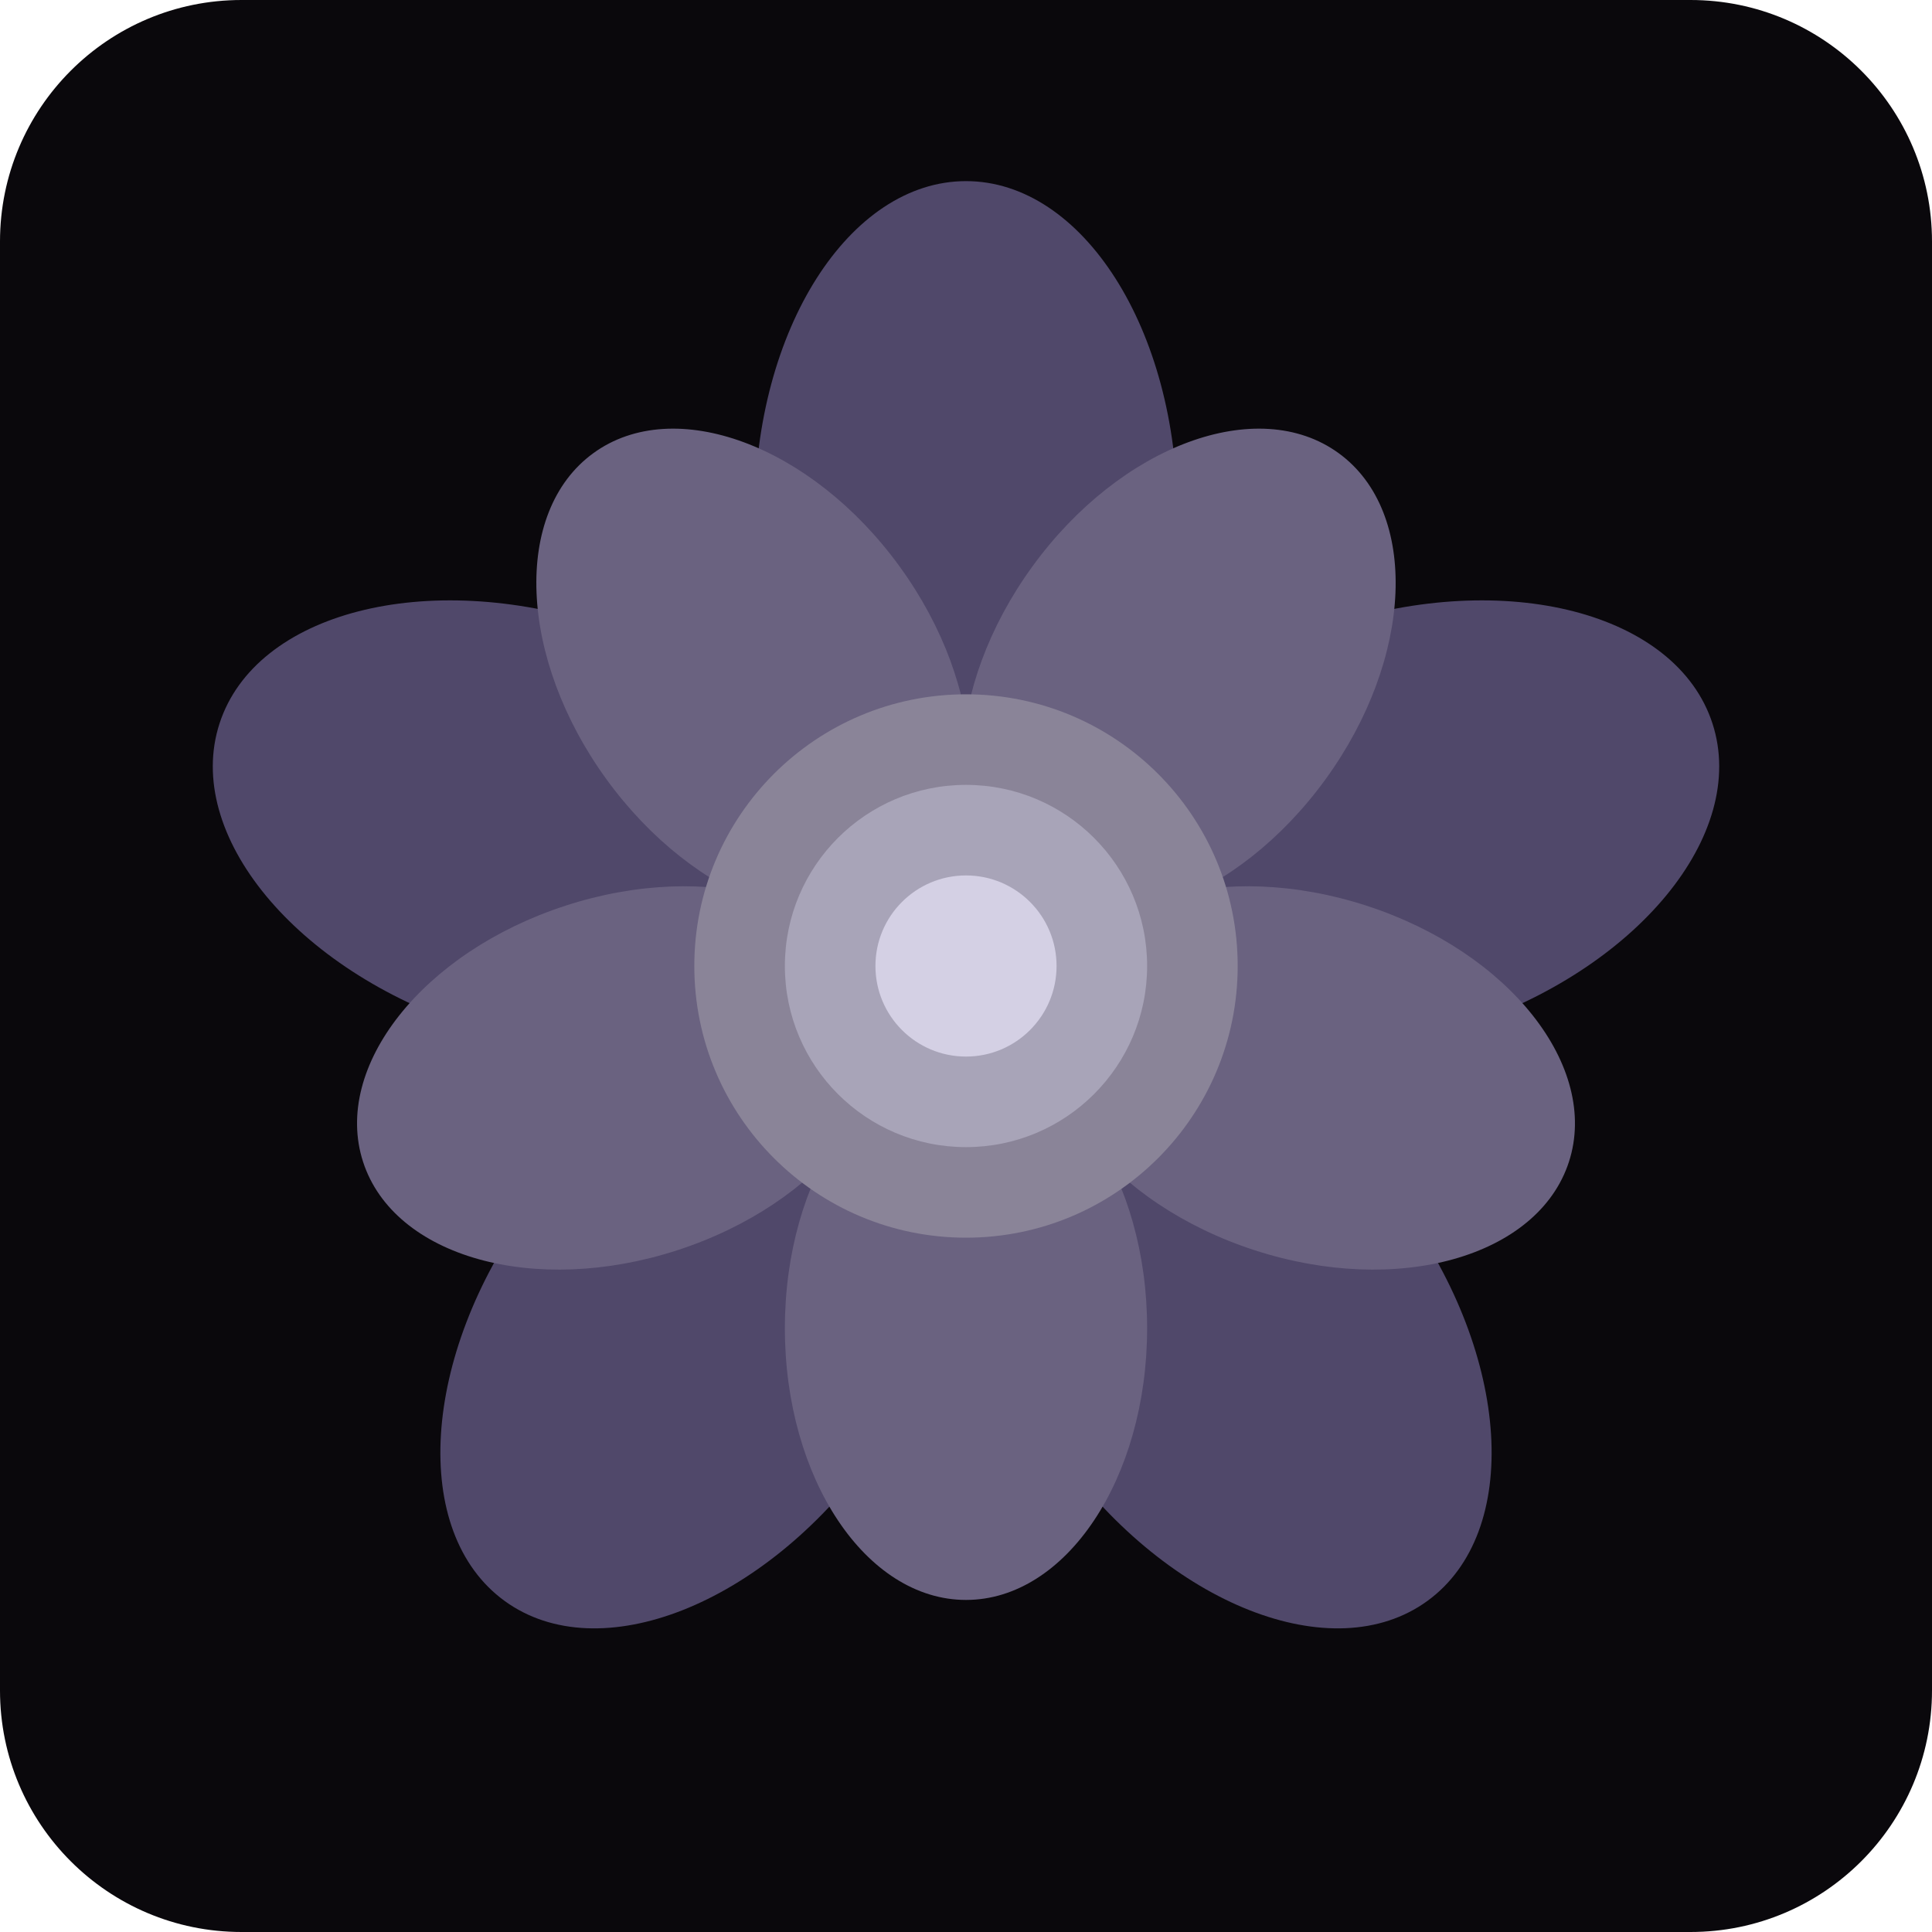
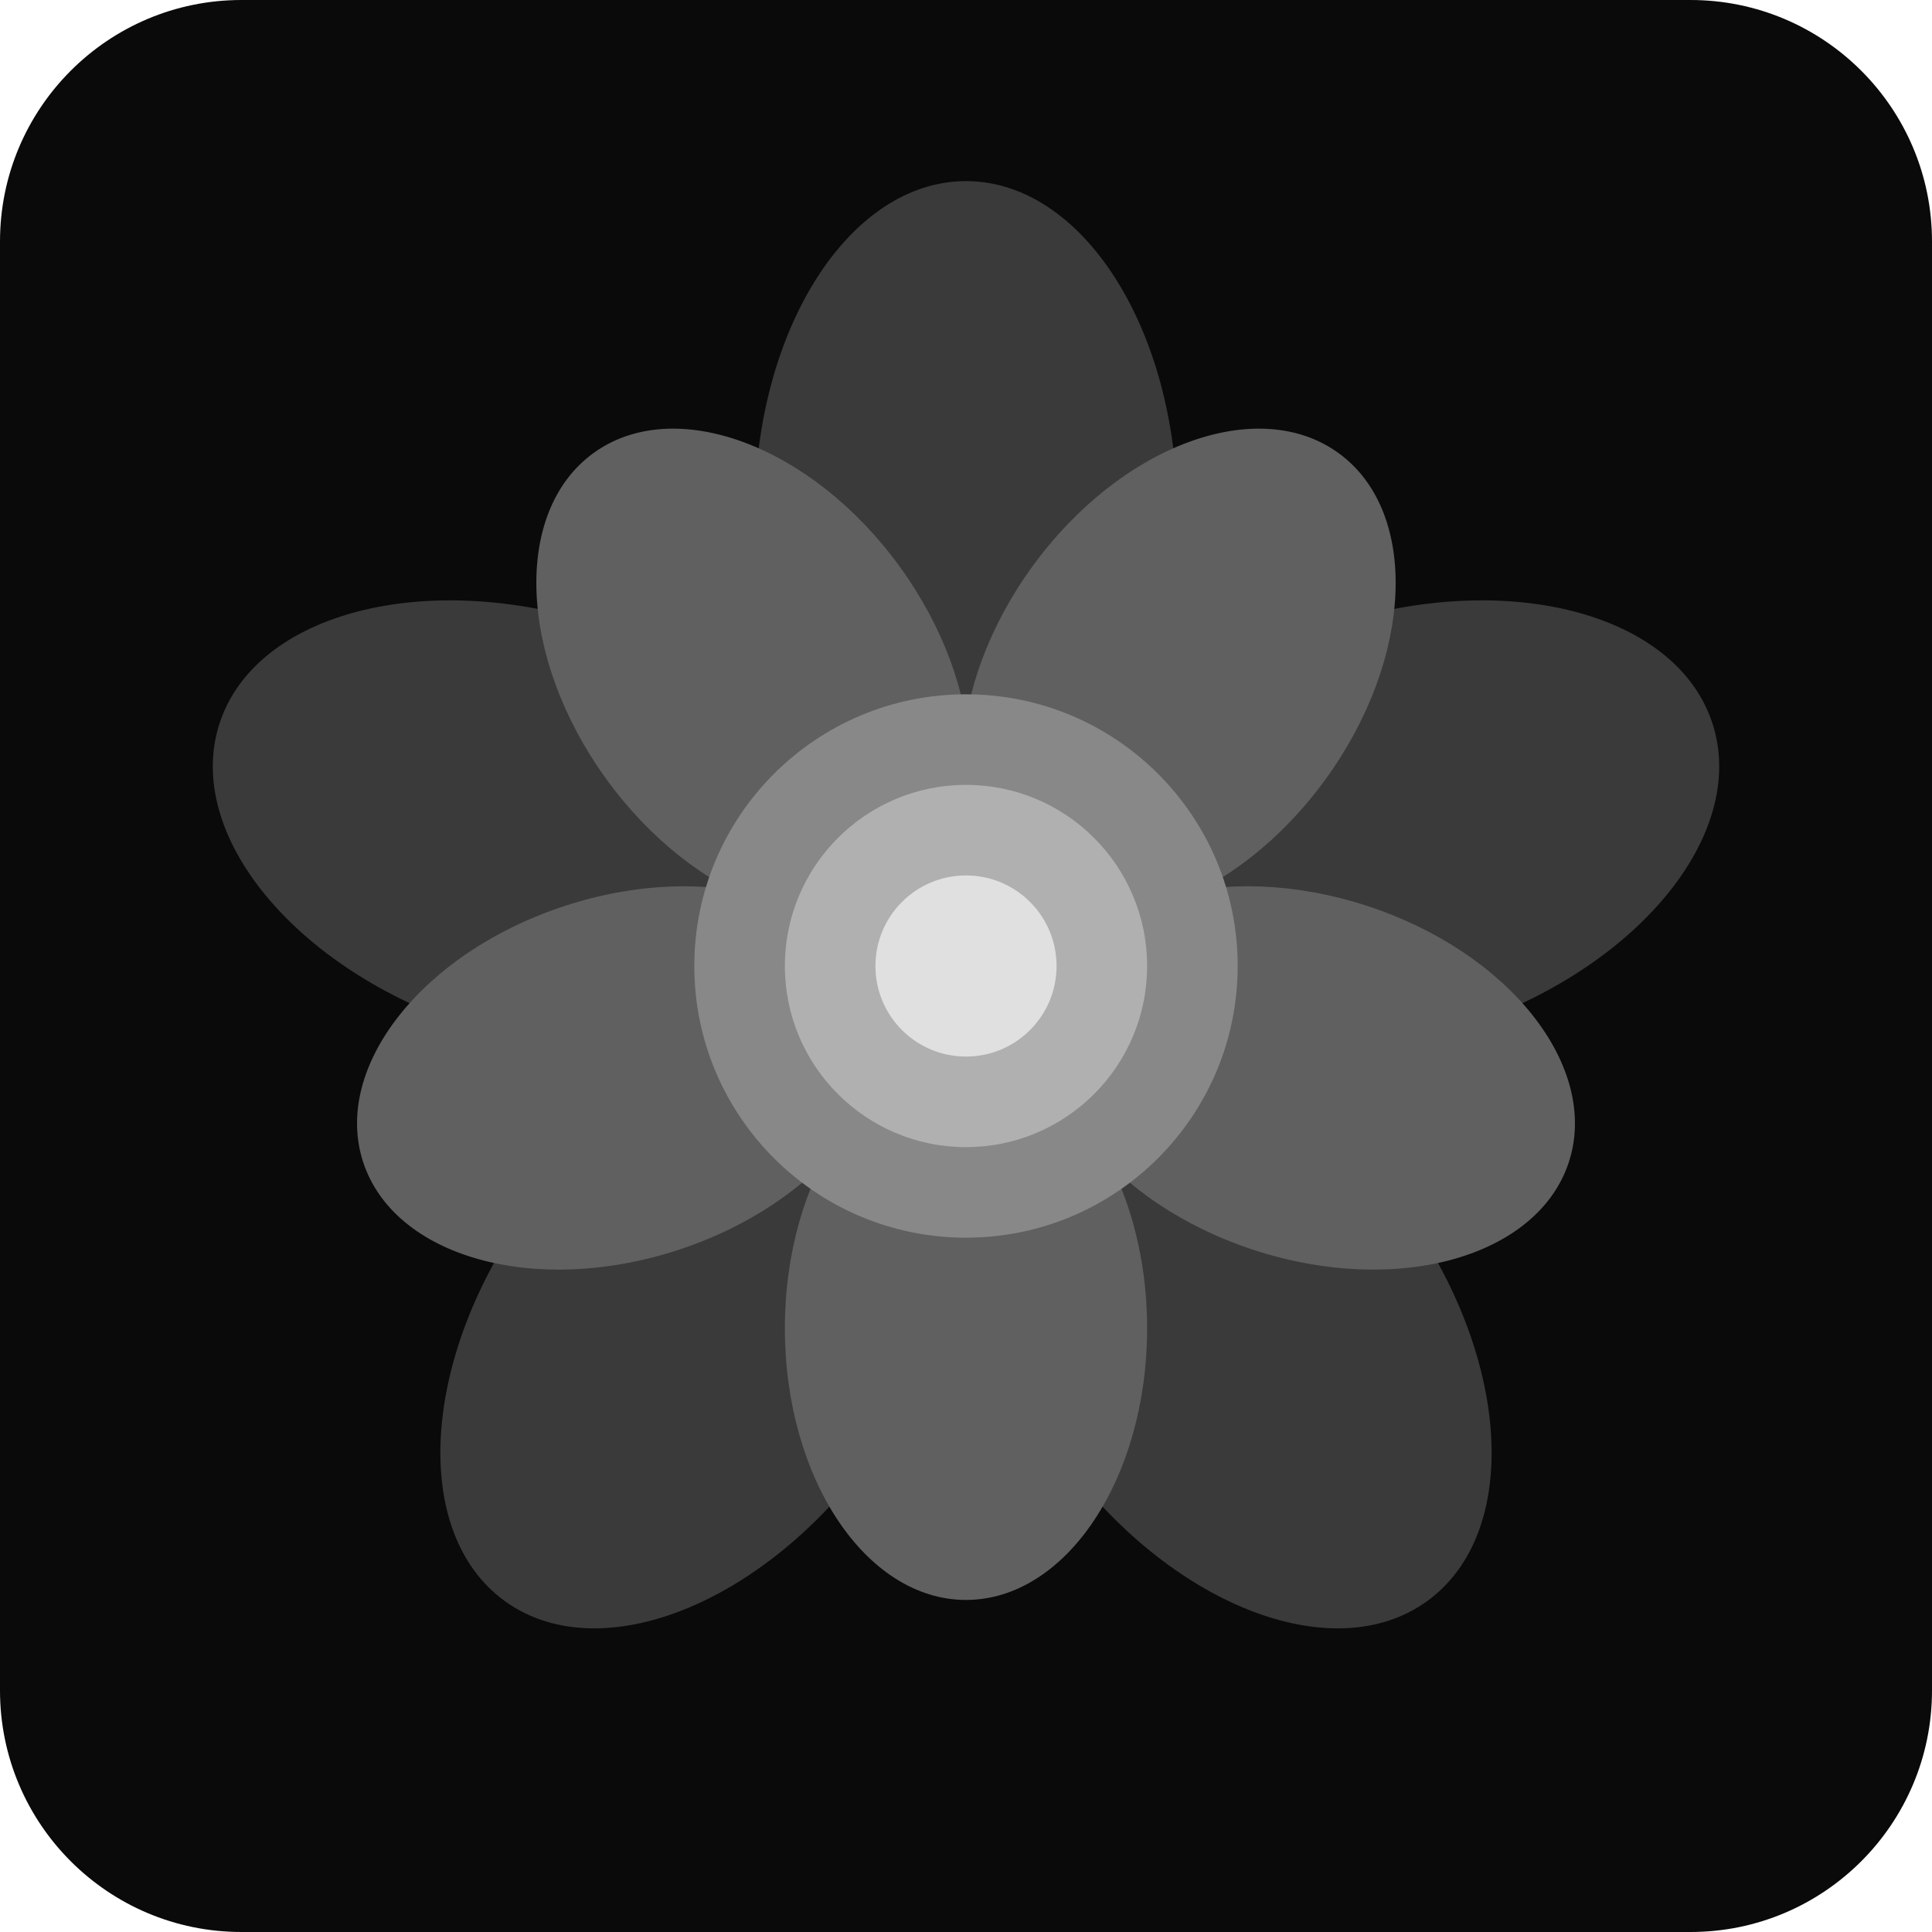
<svg xmlns="http://www.w3.org/2000/svg" viewBox="0 0 32 32">
-   <rect width="32" height="32" fill="#0a080c" rx="4" />
+   <rect width="32" height="32" fill="#0a0a0a" rx="4" />
  <g transform="translate(16,16)">
-     <ellipse cx="0" cy="-7.5" rx="3.5" ry="5.5" fill="#50486a" transform="rotate(0)" />
-     <ellipse cx="0" cy="-7.5" rx="3.5" ry="5.5" fill="#50486a" transform="rotate(72)" />
-     <ellipse cx="0" cy="-7.5" rx="3.5" ry="5.5" fill="#50486a" transform="rotate(144)" />
-     <ellipse cx="0" cy="-7.5" rx="3.5" ry="5.5" fill="#50486a" transform="rotate(216)" />
-     <ellipse cx="0" cy="-7.5" rx="3.5" ry="5.5" fill="#50486a" transform="rotate(288)" />
+     <ellipse cx="0" cy="-7.5" rx="3.5" ry="5.5" fill="#3a3a3a" transform="rotate(0)" />
+     <ellipse cx="0" cy="-7.5" rx="3.5" ry="5.5" fill="#3a3a3a" transform="rotate(72)" />
+     <ellipse cx="0" cy="-7.5" rx="3.5" ry="5.5" fill="#3a3a3a" transform="rotate(144)" />
+     <ellipse cx="0" cy="-7.5" rx="3.5" ry="5.5" fill="#3a3a3a" transform="rotate(216)" />
+     <ellipse cx="0" cy="-7.5" rx="3.5" ry="5.5" fill="#3a3a3a" transform="rotate(288)" />
  </g>
  <g transform="translate(16,16)">
-     <ellipse cx="0" cy="-6" rx="3" ry="4.5" fill="#6a6280" transform="rotate(36)" />
-     <ellipse cx="0" cy="-6" rx="3" ry="4.5" fill="#6a6280" transform="rotate(108)" />
-     <ellipse cx="0" cy="-6" rx="3" ry="4.5" fill="#6a6280" transform="rotate(180)" />
-     <ellipse cx="0" cy="-6" rx="3" ry="4.5" fill="#6a6280" transform="rotate(252)" />
-     <ellipse cx="0" cy="-6" rx="3" ry="4.5" fill="#6a6280" transform="rotate(324)" />
+     <ellipse cx="0" cy="-6" rx="3" ry="4.5" fill="#606060" transform="rotate(36)" />
+     <ellipse cx="0" cy="-6" rx="3" ry="4.5" fill="#606060" transform="rotate(108)" />
+     <ellipse cx="0" cy="-6" rx="3" ry="4.5" fill="#606060" transform="rotate(180)" />
+     <ellipse cx="0" cy="-6" rx="3" ry="4.5" fill="#606060" transform="rotate(252)" />
+     <ellipse cx="0" cy="-6" rx="3" ry="4.5" fill="#606060" transform="rotate(324)" />
  </g>
-   <circle cx="16" cy="16" r="4.5" fill="#8a8498" />
-   <circle cx="16" cy="16" r="3" fill="#a8a4b8" />
-   <circle cx="16" cy="16" r="1.5" fill="#d4d0e4" />
+   <circle cx="16" cy="16" r="4.5" fill="#888888" />
+   <circle cx="16" cy="16" r="3" fill="#b0b0b0" />
+   <circle cx="16" cy="16" r="1.5" fill="#e0e0e0" />
</svg>
